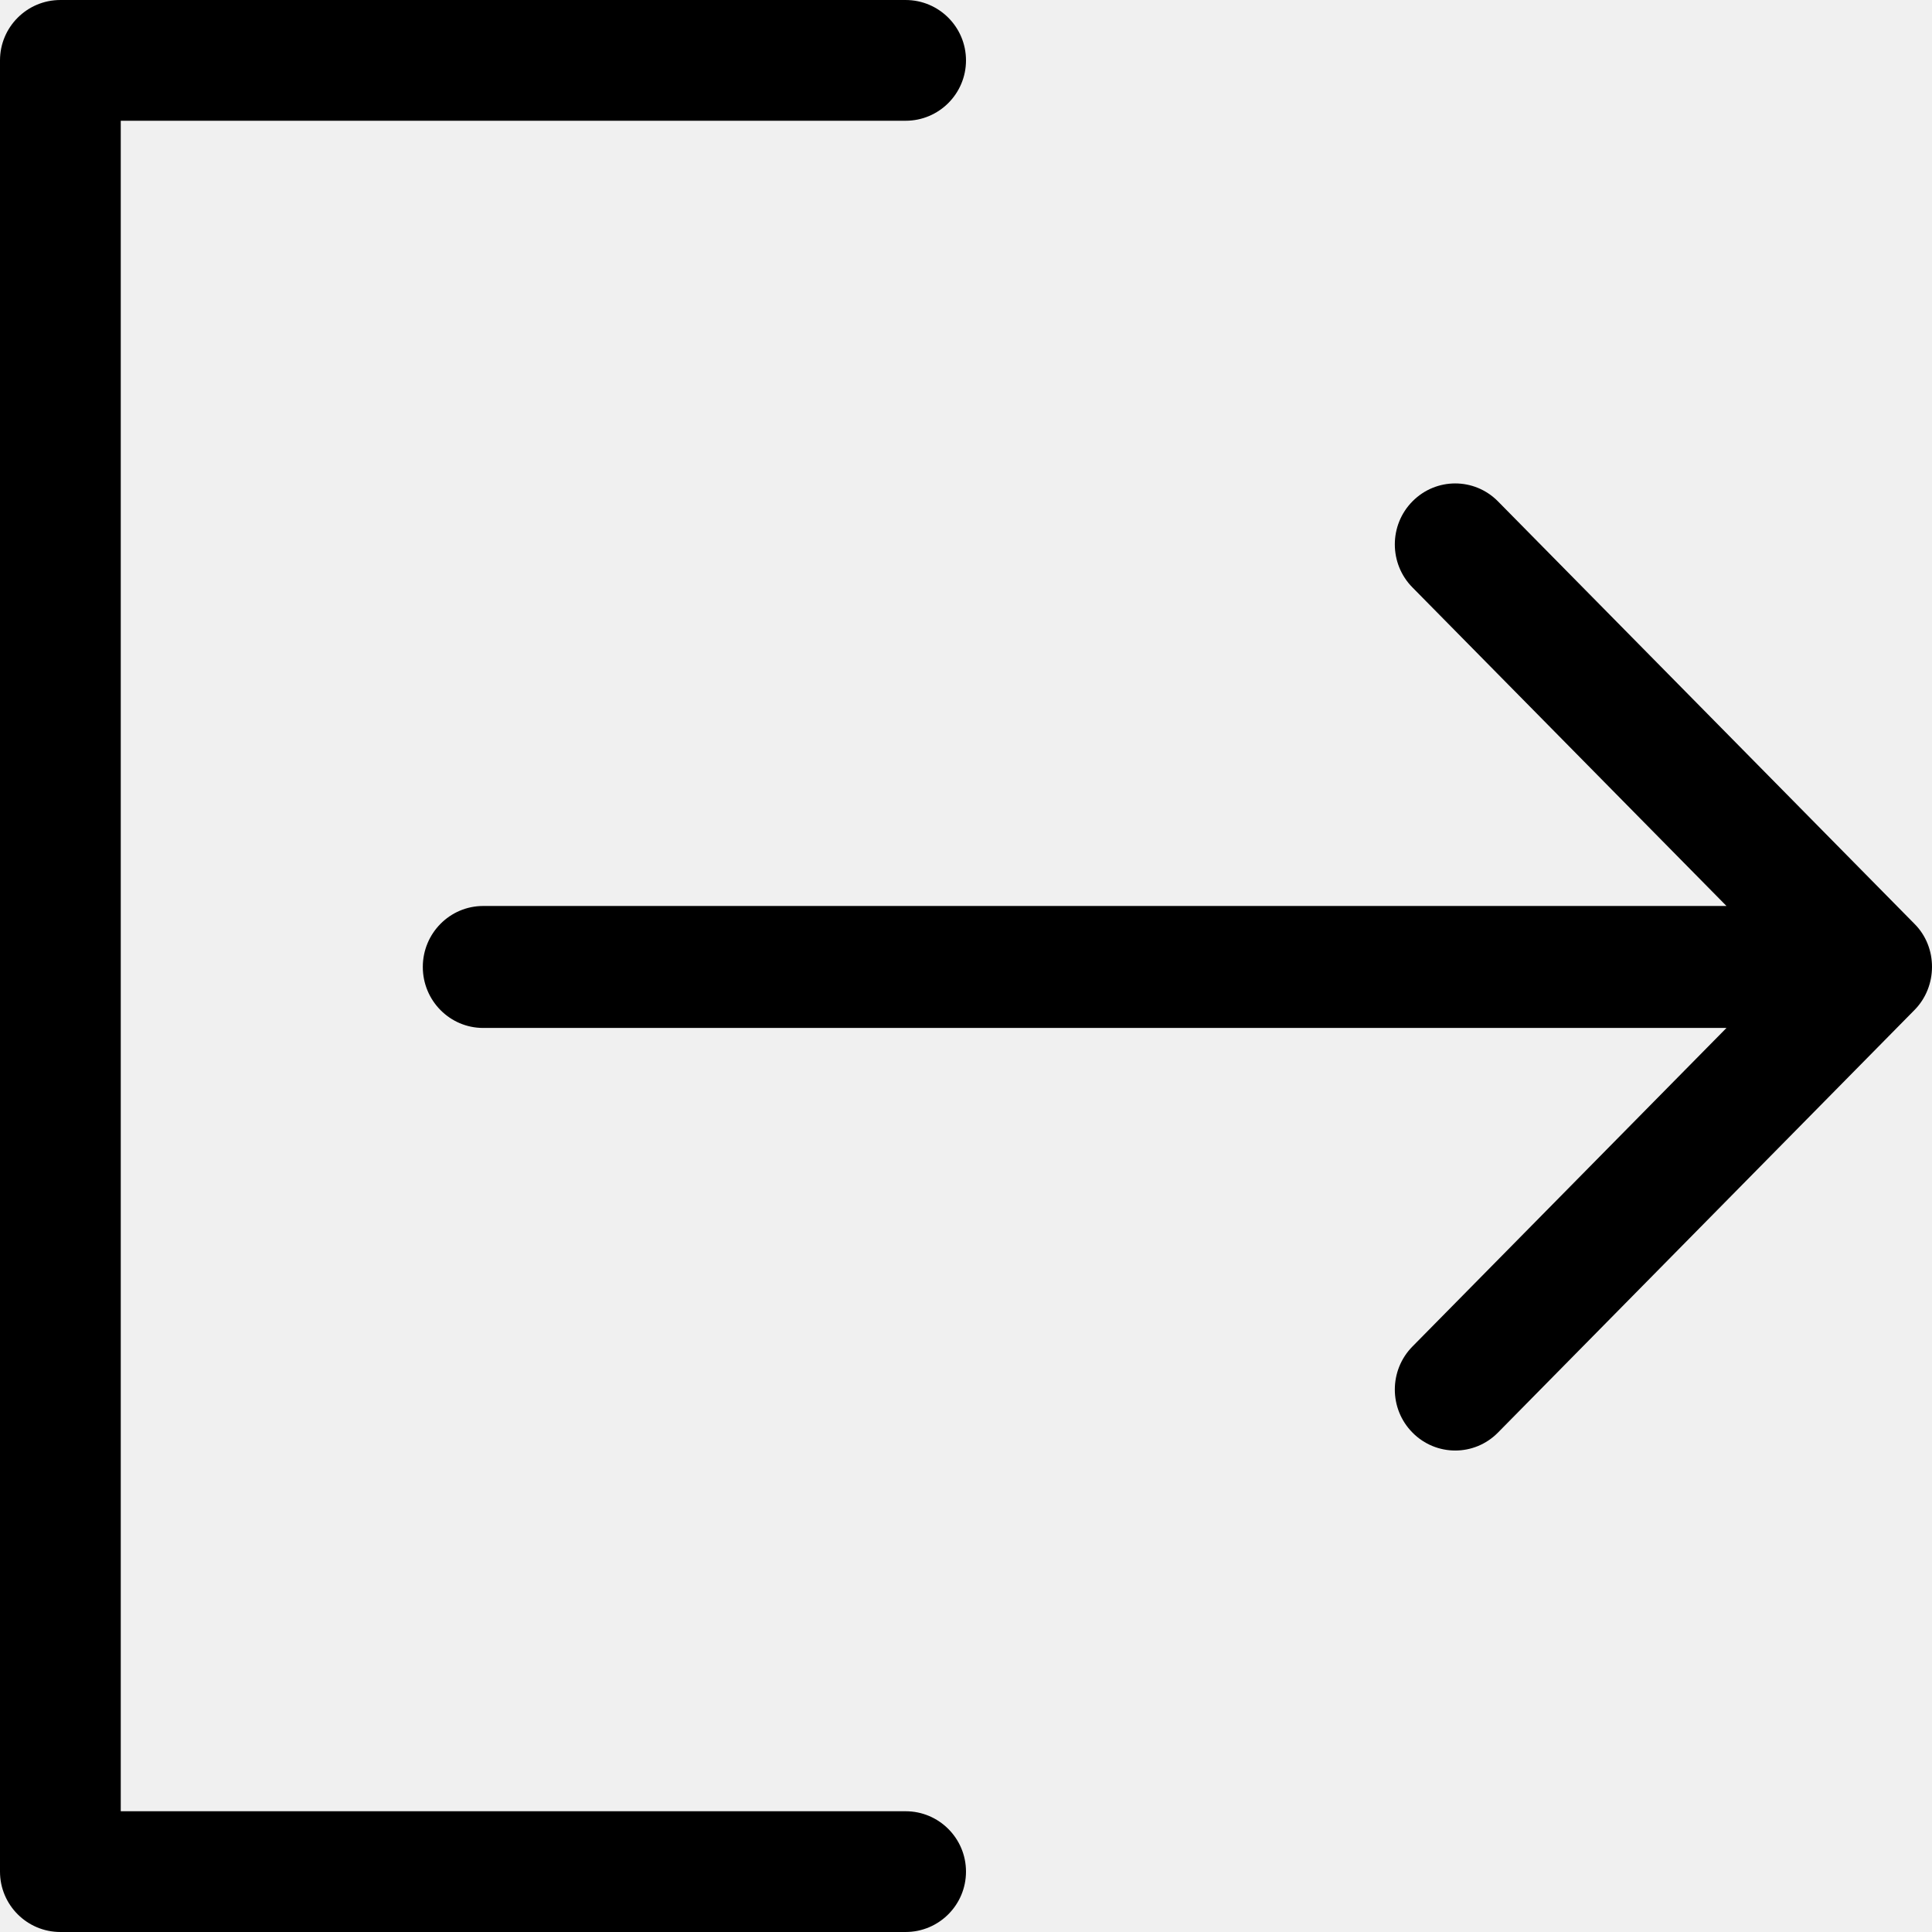
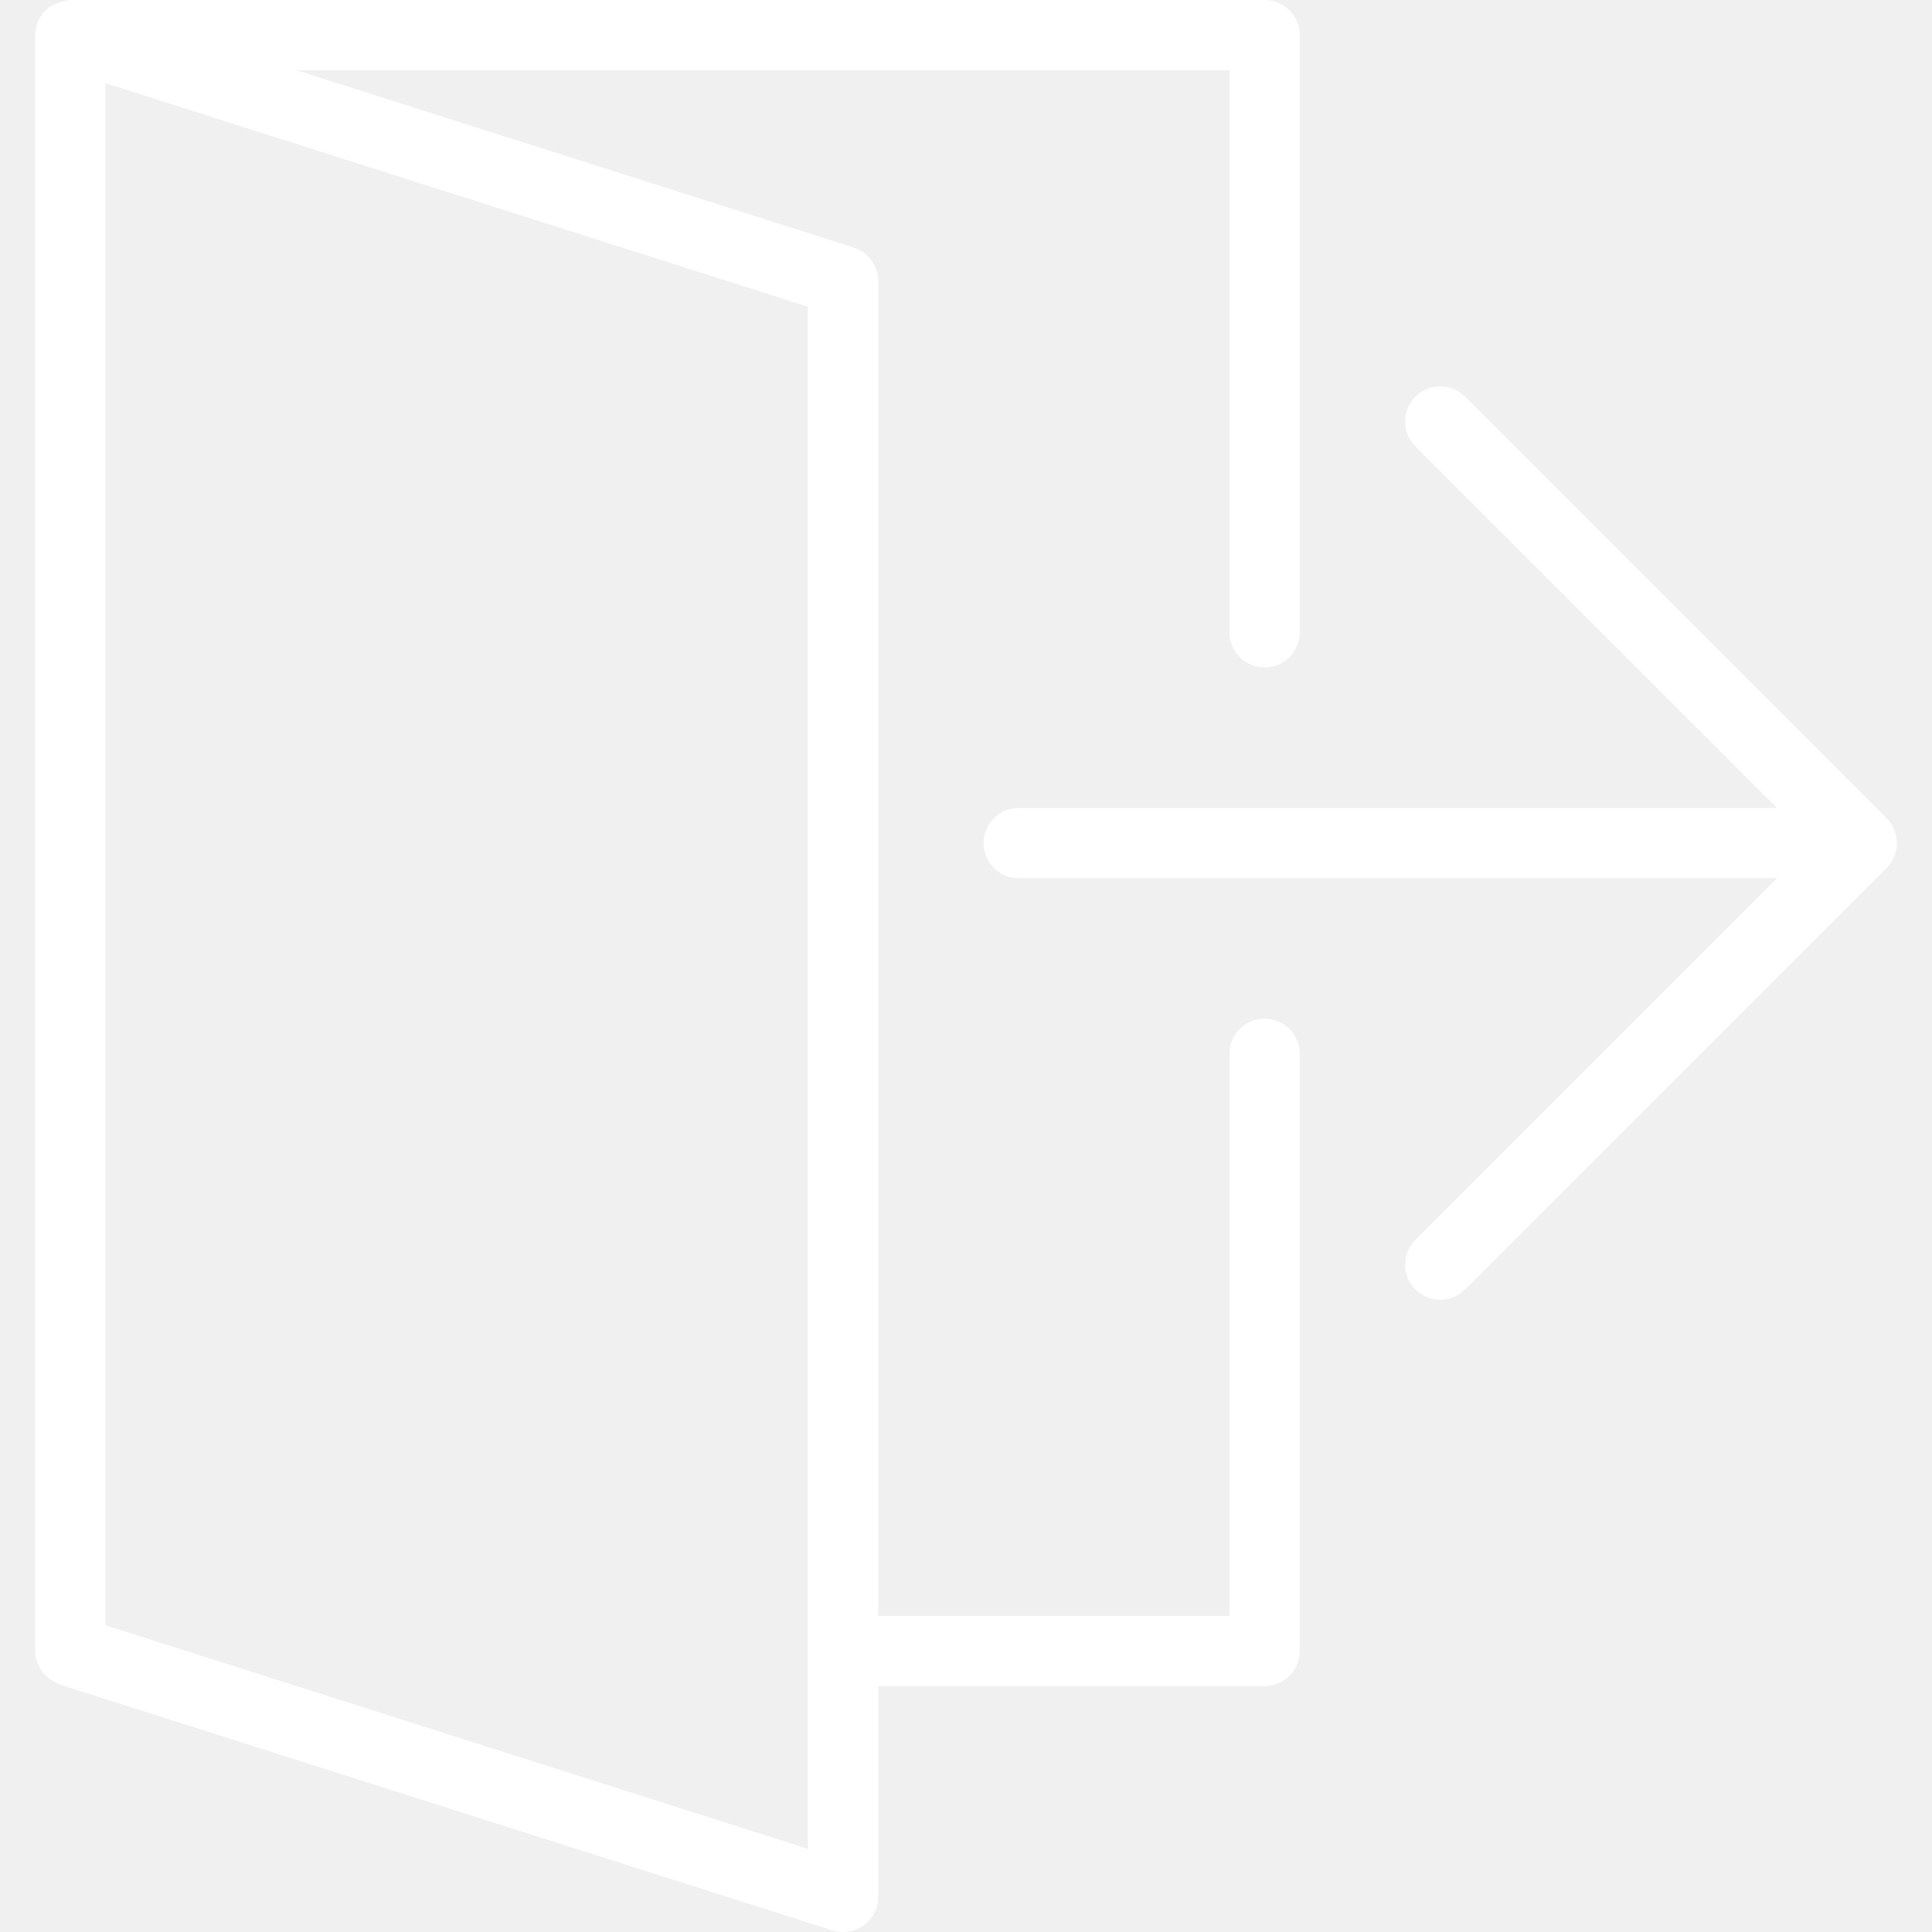
- <svg xmlns="http://www.w3.org/2000/svg" version="1.1" id="Capa_1" x="0px" y="0px" viewBox="0 0 384.971 384.971" style="enable-background:new 0 0 384.971 384.971;" xml:space="preserve">
+ <svg xmlns="http://www.w3.org/2000/svg" version="1.1" fill="white" id="Capa_1" x="0px" y="0px" viewBox="0 0 55 55" style="enable-background:new 0 0 55 55;" xml:space="preserve">
  <g>
-     <g id="Sign_Out">
-       <path d="M180.455,360.91H24.061V24.061h156.394c6.641,0,12.03-5.39,12.03-12.03s-5.39-12.03-12.03-12.03H12.03    C5.39,0.001,0,5.39,0,12.031V372.94c0,6.641,5.39,12.03,12.03,12.03h168.424c6.641,0,12.03-5.39,12.03-12.03    C192.485,366.299,187.095,360.91,180.455,360.91z" />
-       <path d="M381.481,184.088l-83.009-84.2c-4.704-4.752-12.319-4.74-17.011,0c-4.704,4.74-4.704,12.439,0,17.179l62.558,63.46H96.279    c-6.641,0-12.03,5.438-12.03,12.151c0,6.713,5.39,12.151,12.03,12.151h247.74l-62.558,63.46c-4.704,4.752-4.704,12.439,0,17.179    c4.704,4.752,12.319,4.752,17.011,0l82.997-84.2C386.113,196.588,386.161,188.756,381.481,184.088z" />
-     </g>
+     <path d="M53.924,24.382c0.101-0.244,0.101-0.519,0-0.764c-0.051-0.123-0.125-0.234-0.217-0.327L41.708,11.293   c-0.391-0.391-1.023-0.391-1.414,0s-0.391,1.023,0,1.414L50.587,23H29.001c-0.553,0-1,0.447-1,1s0.447,1,1,1h21.586L40.294,35.293   c-0.391,0.391-0.391,1.023,0,1.414C40.489,36.902,40.745,37,41.001,37s0.512-0.098,0.707-0.293l11.999-11.999   C53.799,24.616,53.873,24.505,53.924,24.382z" />
+     <path d="M36.001,29c-0.553,0-1,0.447-1,1v16h-10V8c0-0.436-0.282-0.821-0.697-0.953L8.442,2h26.559v16c0,0.553,0.447,1,1,1   s1-0.447,1-1V1c0-0.553-0.447-1-1-1h-34c-0.032,0-0.06,0.015-0.091,0.018C1.854,0.023,1.805,0.036,1.752,0.05   C1.658,0.075,1.574,0.109,1.493,0.158C1.467,0.174,1.436,0.174,1.411,0.192C1.38,0.215,1.356,0.244,1.328,0.269   c-0.017,0.016-0.035,0.03-0.051,0.047C1.201,0.398,1.139,0.489,1.093,0.589c-0.009,0.02-0.014,0.04-0.022,0.06   C1.029,0.761,1.001,0.878,1.001,1v46c0,0.125,0.029,0.243,0.072,0.355c0.014,0.037,0.035,0.068,0.053,0.103   c0.037,0.071,0.079,0.136,0.132,0.196c0.029,0.032,0.058,0.061,0.09,0.09c0.058,0.051,0.123,0.093,0.193,0.13   c0.037,0.02,0.071,0.041,0.111,0.056c0.017,0.006,0.03,0.018,0.047,0.024l22,7C23.797,54.984,23.899,55,24.001,55   c0.21,0,0.417-0.066,0.59-0.192c0.258-0.188,0.41-0.488,0.41-0.808v-6h11c0.553,0,1-0.447,1-1V30   C37.001,29.447,36.553,29,36.001,29z M23.001,52.633l-20-6.364V2.367l20,6.364V52.633z" />
  </g>
+   <g>
+ </g>
+   <g>
+ </g>
+   <g>
+ </g>
+   <g>
+ </g>
+   <g>
+ </g>
+   <g>
+ </g>
+   <g>
+ </g>
+   <g>
+ </g>
+   <g>
+ </g>
+   <g>
+ </g>
+   <g>
+ </g>
+   <g>
+ </g>
+   <g>
+ </g>
+   <g>
+ </g>
+   <g>
+ </g>
</svg>
